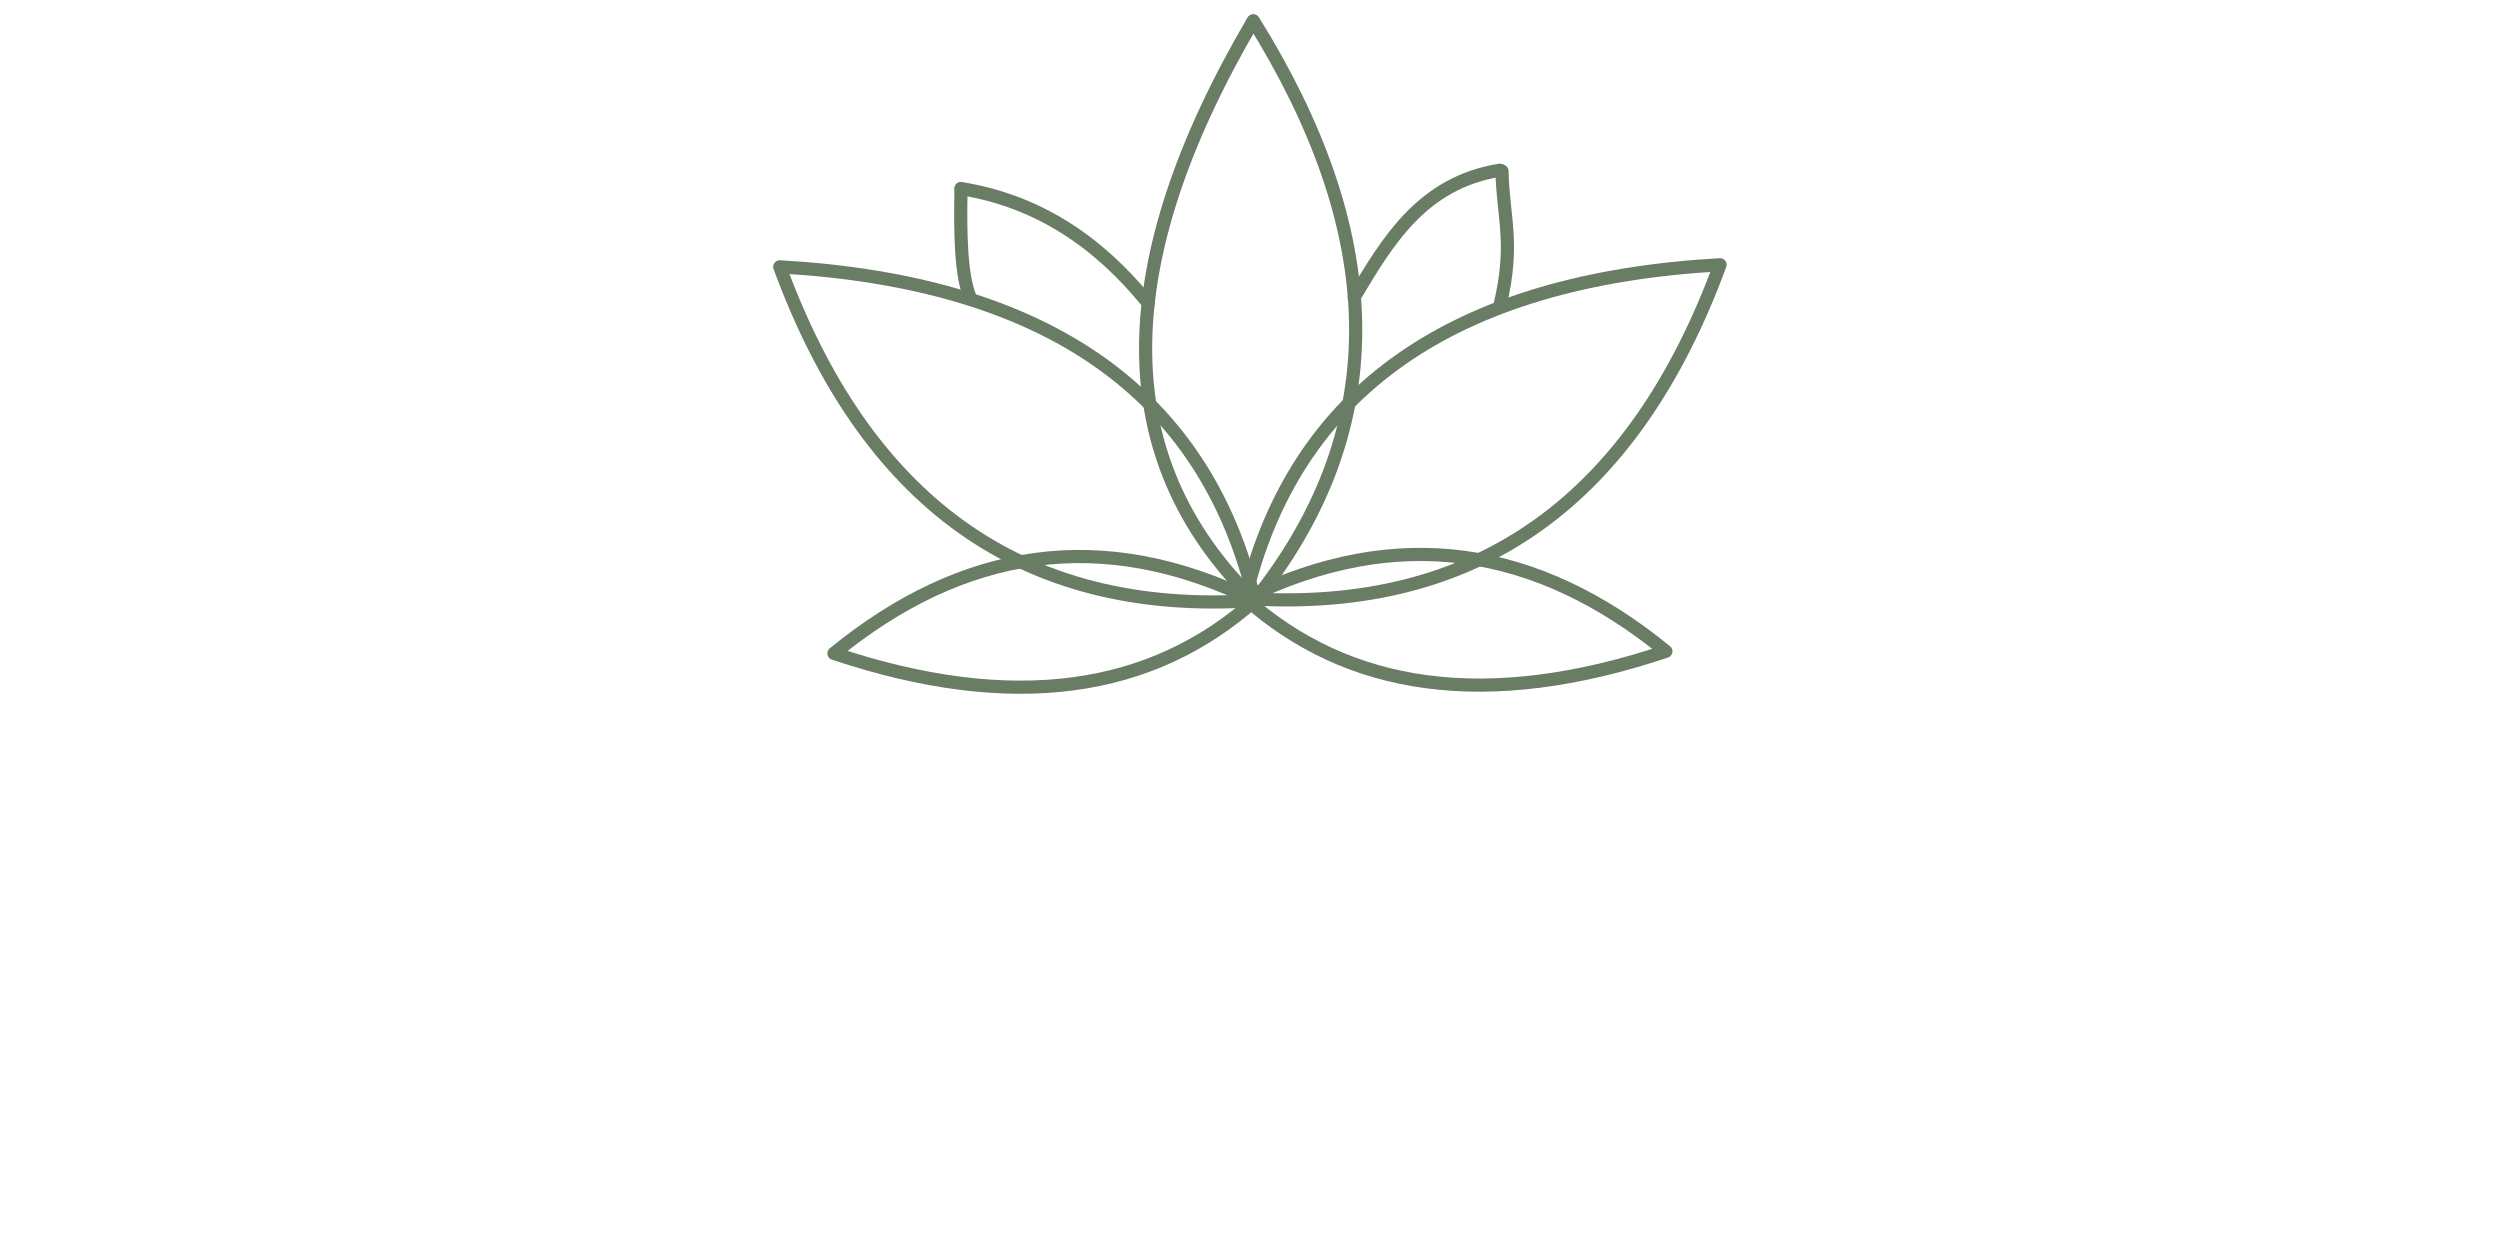
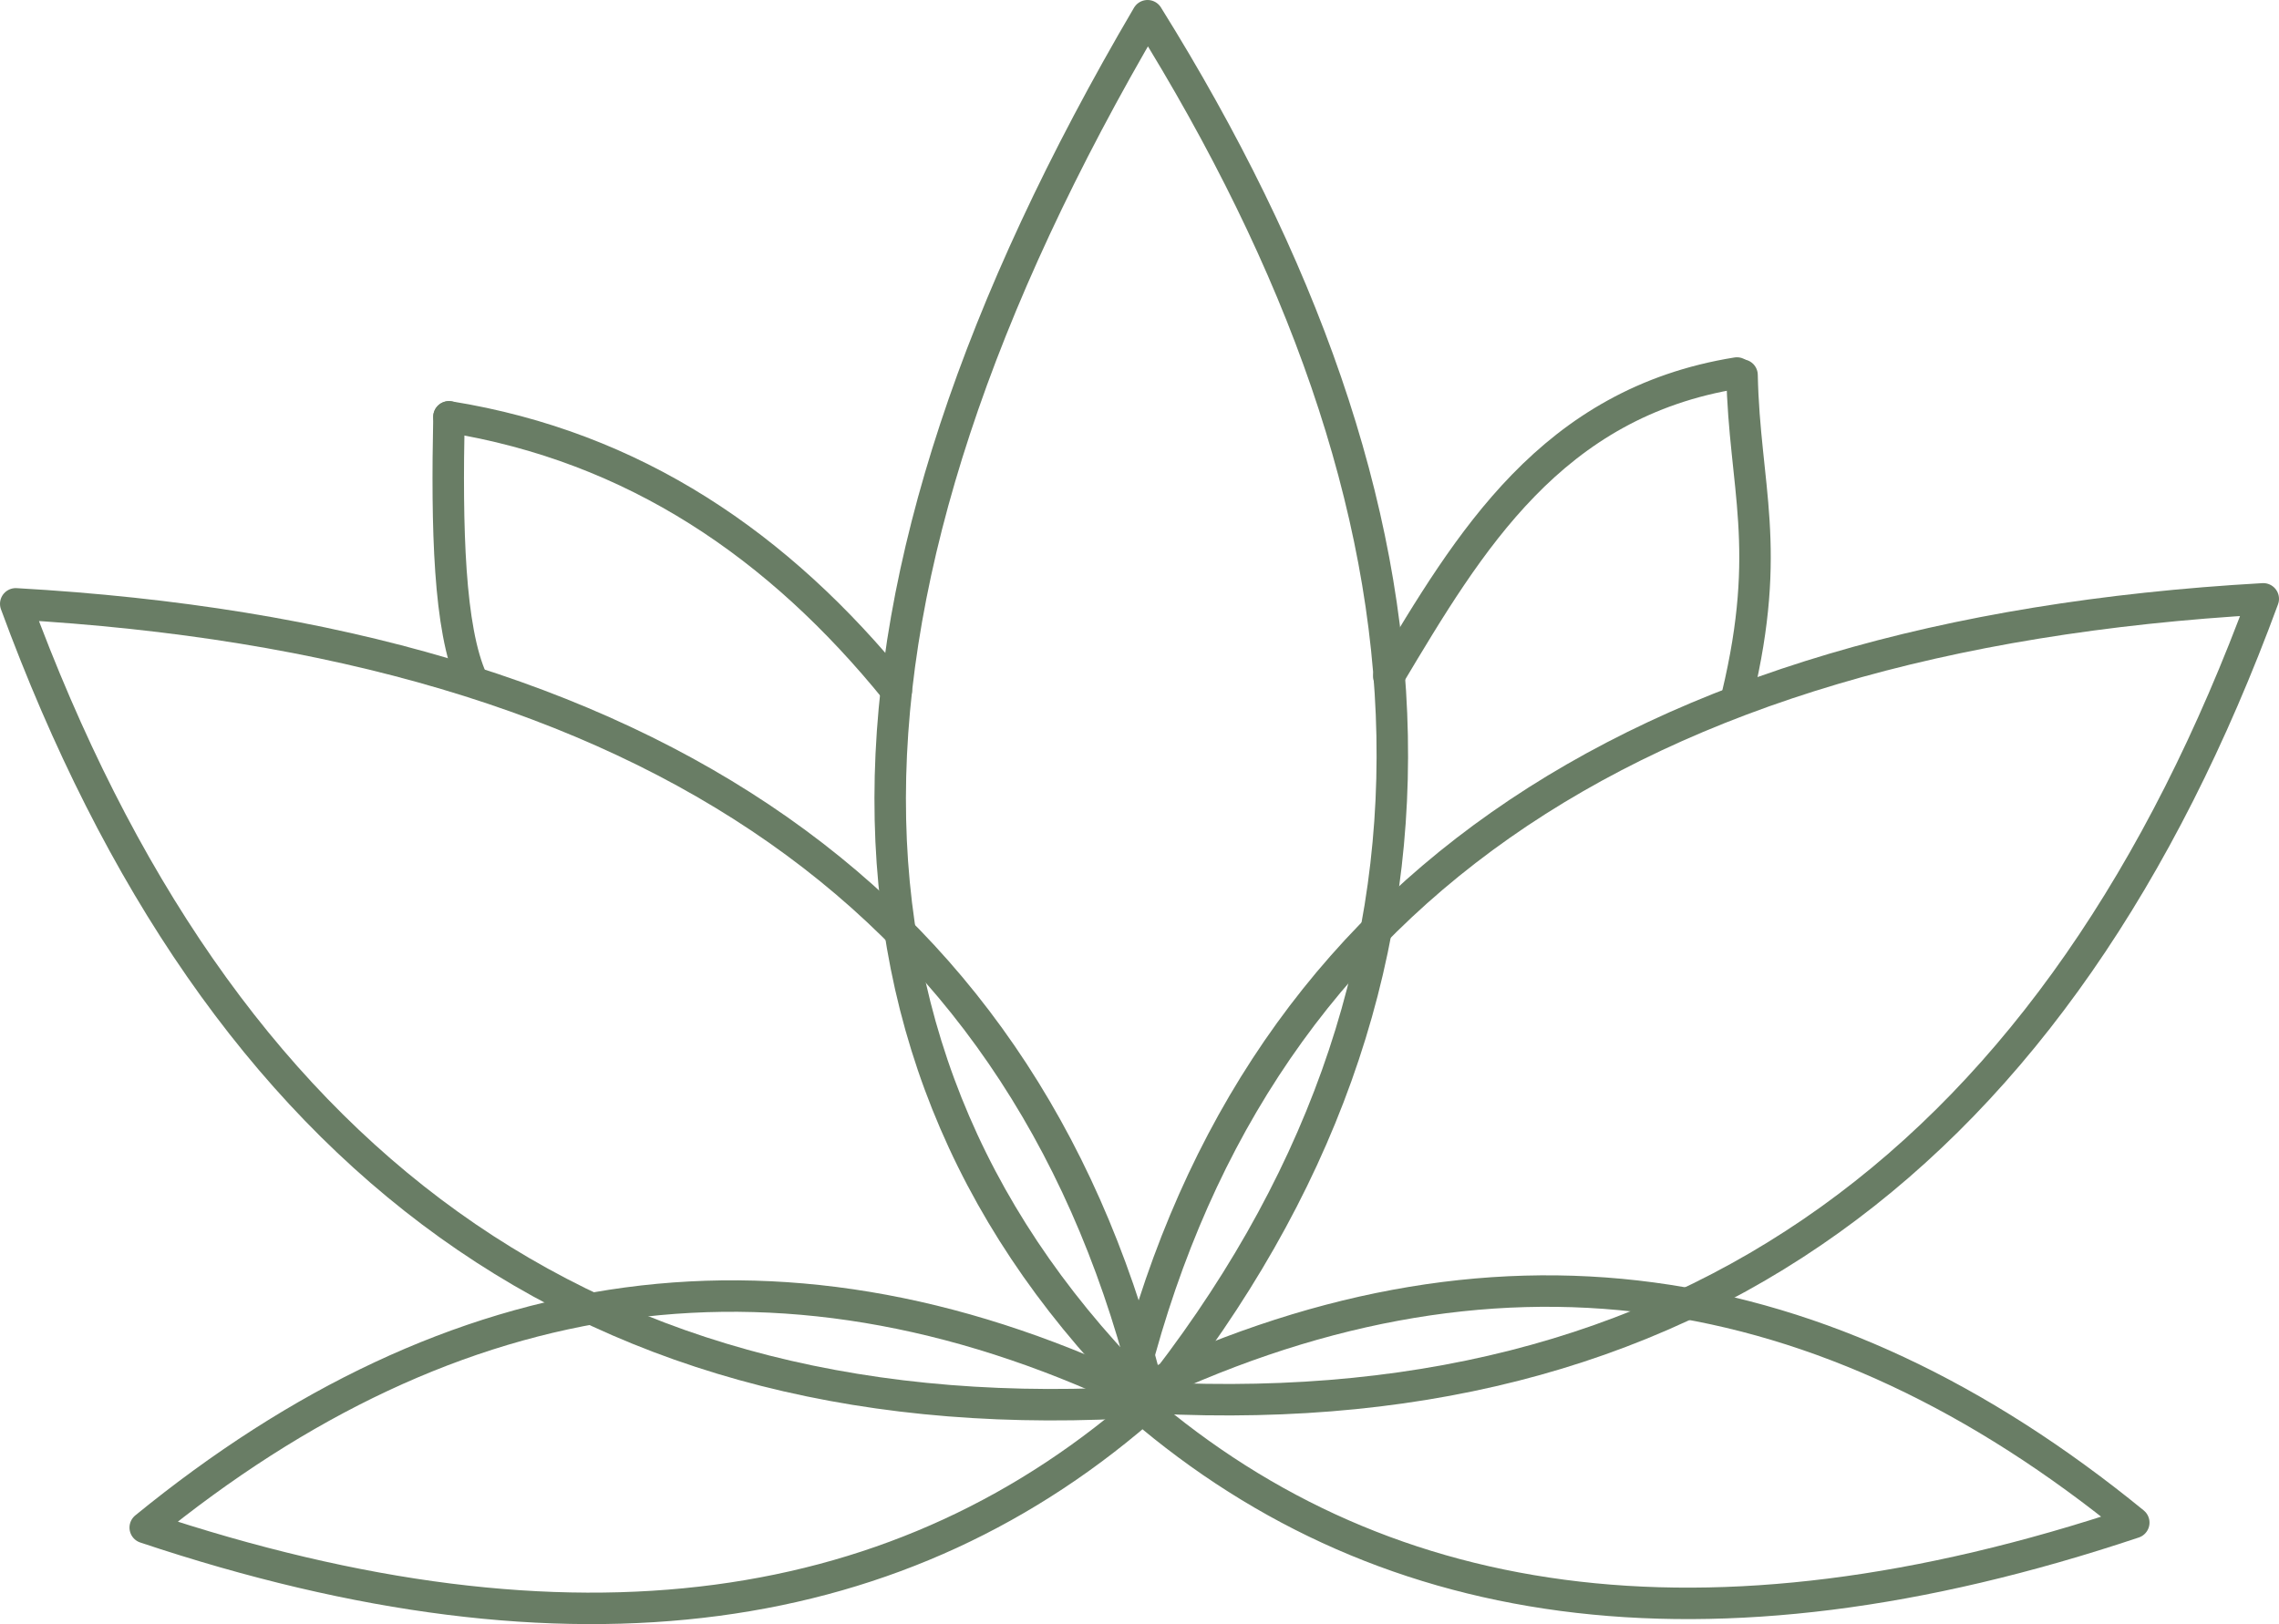
- <svg xmlns="http://www.w3.org/2000/svg" width="100%" height="100%" viewBox="0 0 1005 499" version="1.1" xml:space="preserve" style="fill-rule:evenodd;clip-rule:evenodd;stroke-linecap:round;stroke-linejoin:round;stroke-miterlimit:1.5;">
-   <g id="M--Farbe-" transform="matrix(1.91092,0,0,1.91092,-443.497,-186.879)">
+ <svg xmlns="http://www.w3.org/2000/svg" width="383.288" height="273.174" viewBox="0 0 383.288 273.174" version="1.1" xml:space="preserve" style="clip-rule:evenodd;fill-rule:evenodd;stroke-linecap:round;stroke-linejoin:round;stroke-miterlimit:1.5" id="svg16">
+   <defs id="defs20" />
+   <g id="M--Farbe-" transform="matrix(1.91092,0,0,1.91092,-754.3167,-192.5617)">
    <g id="R" transform="matrix(-1,0,0,1,990.058,-0.439674)">
-       <path id="left-bottom" d="M496.02,224.138C464.018,208.399 434.646,213.097 407.522,235.253C445.284,247.882 474.39,243.399 496.02,224.138Z" style="fill:none;stroke:rgb(105,125,101);stroke-width:2.77px;" />
-       <path id="left-middle" d="M496.02,224.138C485.659,180.43 452.259,157.117 396.125,153.93C414.063,202.75 446.566,227.469 496.02,224.138Z" style="fill:none;stroke:rgb(105,125,101);stroke-width:2.77px;" />
+       <path id="left-bottom" d="m 496.02,224.138 c -32.002,-15.739 -61.374,-11.041 -88.498,11.115 37.762,12.629 66.868,8.146 88.498,-11.115 z" style="fill:none;stroke:#697d65;stroke-width:2.77px" />
+       <path id="left-middle" d="m 496.02,224.138 c -10.361,-43.708 -43.761,-67.021 -99.895,-70.208 17.938,48.82 50.441,73.539 99.895,70.208 z" style="fill:none;stroke:#697d65;stroke-width:2.77px" />
      <g id="L-U">
-         <path id="L-U1" d="M473.085,160.746C466.005,148.889 458.773,136.673 442.448,134.047" style="fill:none;stroke:rgb(105,125,101);stroke-width:2.77px;" />
-         <path id="left-up" d="M442.421,162.461C439.286,149.38 441.796,144.017 441.998,134.227" style="fill:none;stroke:rgb(105,125,101);stroke-width:2.77px;" />
+         <path id="L-U1" d="m 473.085,160.746 c -7.08,-11.857 -14.312,-24.073 -30.637,-26.699" style="fill:none;stroke:#697d65;stroke-width:2.77px" />
+         <path id="left-up" d="m 442.421,162.461 c -3.135,-13.081 -0.625,-18.444 -0.423,-28.234" style="fill:none;stroke:#697d65;stroke-width:2.77px" />
      </g>
    </g>
    <g id="L">
-       <path id="left-bottom1" d="M496.02,224.138C464.018,208.399 434.646,213.097 407.522,235.253C445.284,247.882 474.39,243.399 496.02,224.138Z" style="fill:none;stroke:rgb(105,125,101);stroke-width:2.77px;" />
-       <path id="left-middle1" d="M496.02,224.138C485.659,180.43 452.259,157.117 396.125,153.93C414.063,202.75 446.566,227.469 496.02,224.138Z" style="fill:none;stroke:rgb(105,125,101);stroke-width:2.77px;" />
+       <path id="left-bottom1" d="m 496.02,224.138 c -32.002,-15.739 -61.374,-11.041 -88.498,11.115 37.762,12.629 66.868,8.146 88.498,-11.115 z" style="fill:none;stroke:#697d65;stroke-width:2.77px" />
+       <path id="left-middle1" d="m 496.02,224.138 c -10.361,-43.708 -43.761,-67.021 -99.895,-70.208 17.938,48.82 50.441,73.539 99.895,70.208 z" style="fill:none;stroke:#697d65;stroke-width:2.77px" />
      <g id="L-U2">
-         <path id="L-U3" d="M473.626,161.556C463.303,148.799 450.579,140.095 434.254,137.468" style="fill:none;stroke:rgb(105,125,101);stroke-width:2.77px;" />
-         <path id="left-up1" d="M436.298,160.66C434.243,156.134 434.052,147.259 434.254,137.468" style="fill:none;stroke:rgb(105,125,101);stroke-width:2.77px;" />
+         <path id="L-U3" d="M 473.626,161.556 C 463.303,148.799 450.579,140.095 434.254,137.468" style="fill:none;stroke:#697d65;stroke-width:2.77px" />
+         <path id="left-up1" d="m 436.298,160.66 c -2.055,-4.526 -2.246,-13.401 -2.044,-23.192" style="fill:none;stroke:#697d65;stroke-width:2.77px" />
      </g>
    </g>
-     <path id="middle" d="M496.02,224.138C465.232,194.087 465.746,153.215 495.738,102.154C522.964,145.849 525.823,186.82 496.02,224.138Z" style="fill:none;stroke:rgb(105,125,101);stroke-width:2.77px;" />
+     <path id="middle" d="m 496.02,224.138 c -30.788,-30.051 -30.274,-70.923 -0.282,-121.984 27.226,43.695 30.085,84.666 0.282,121.984 z" style="fill:none;stroke:#697d65;stroke-width:2.77px" />
  </g>
</svg>
